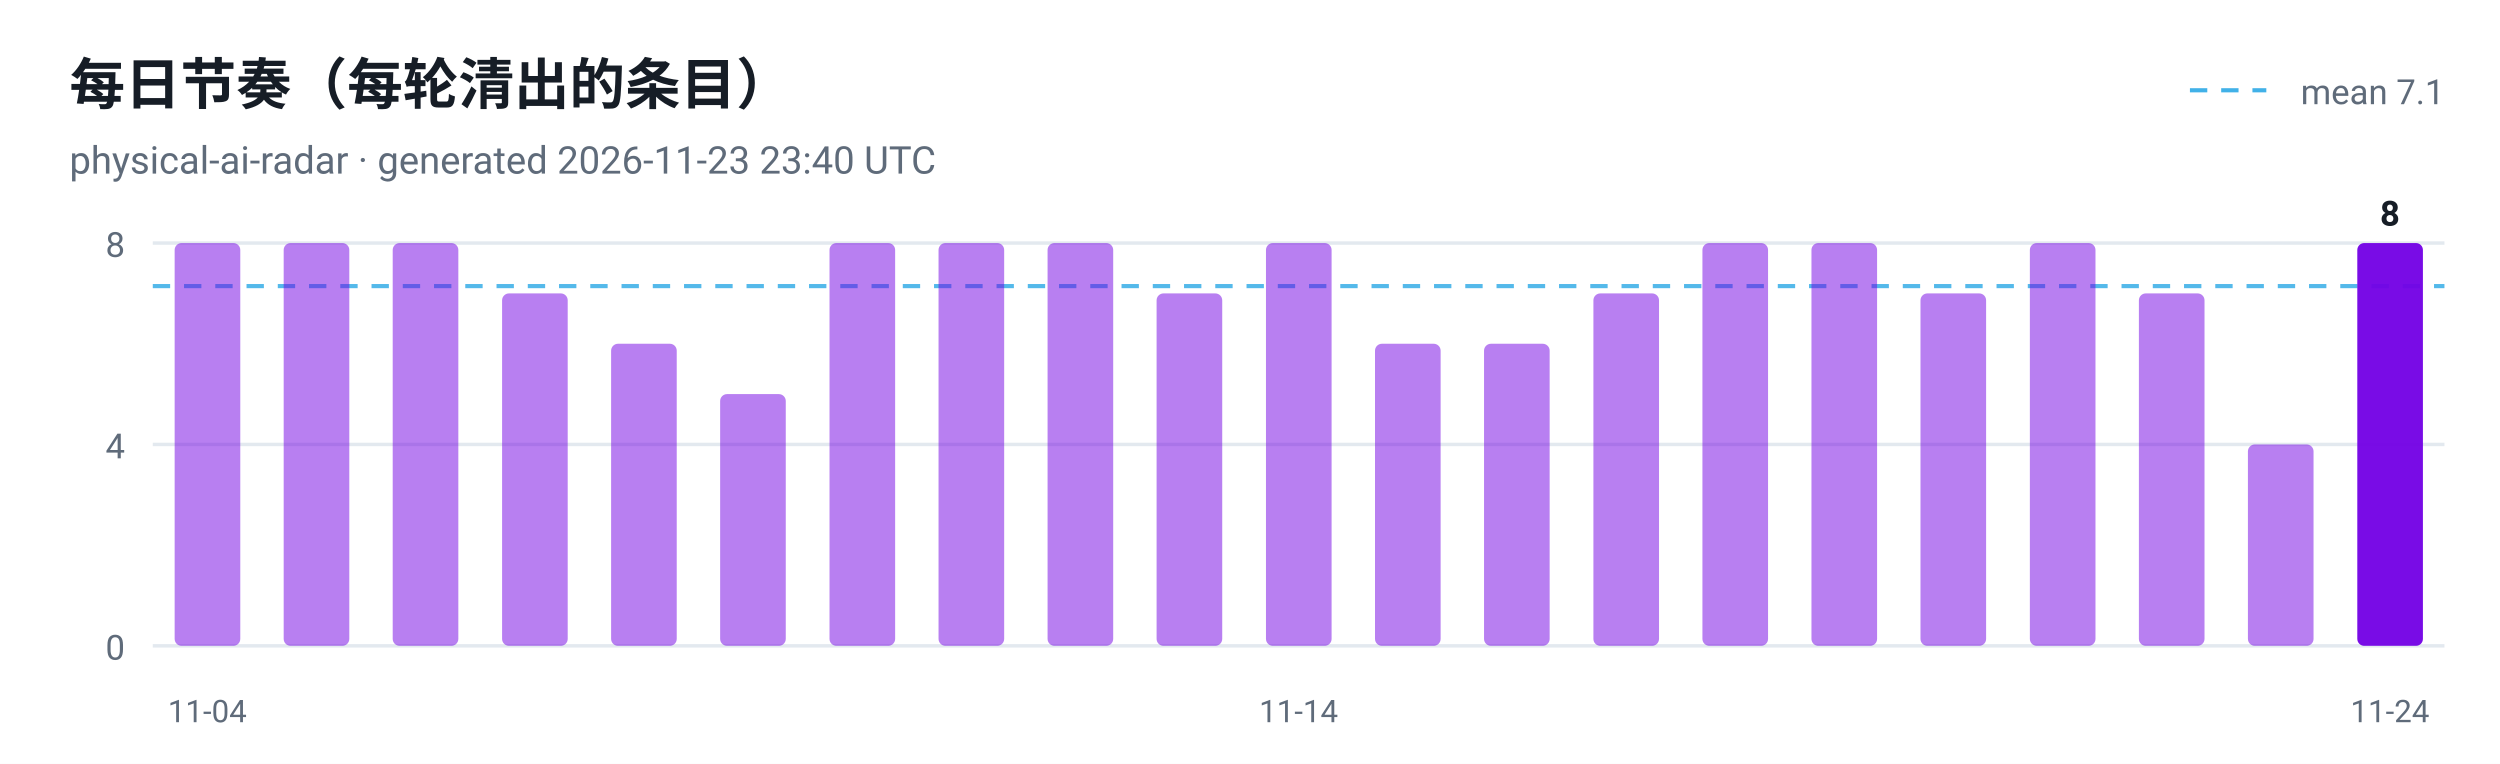
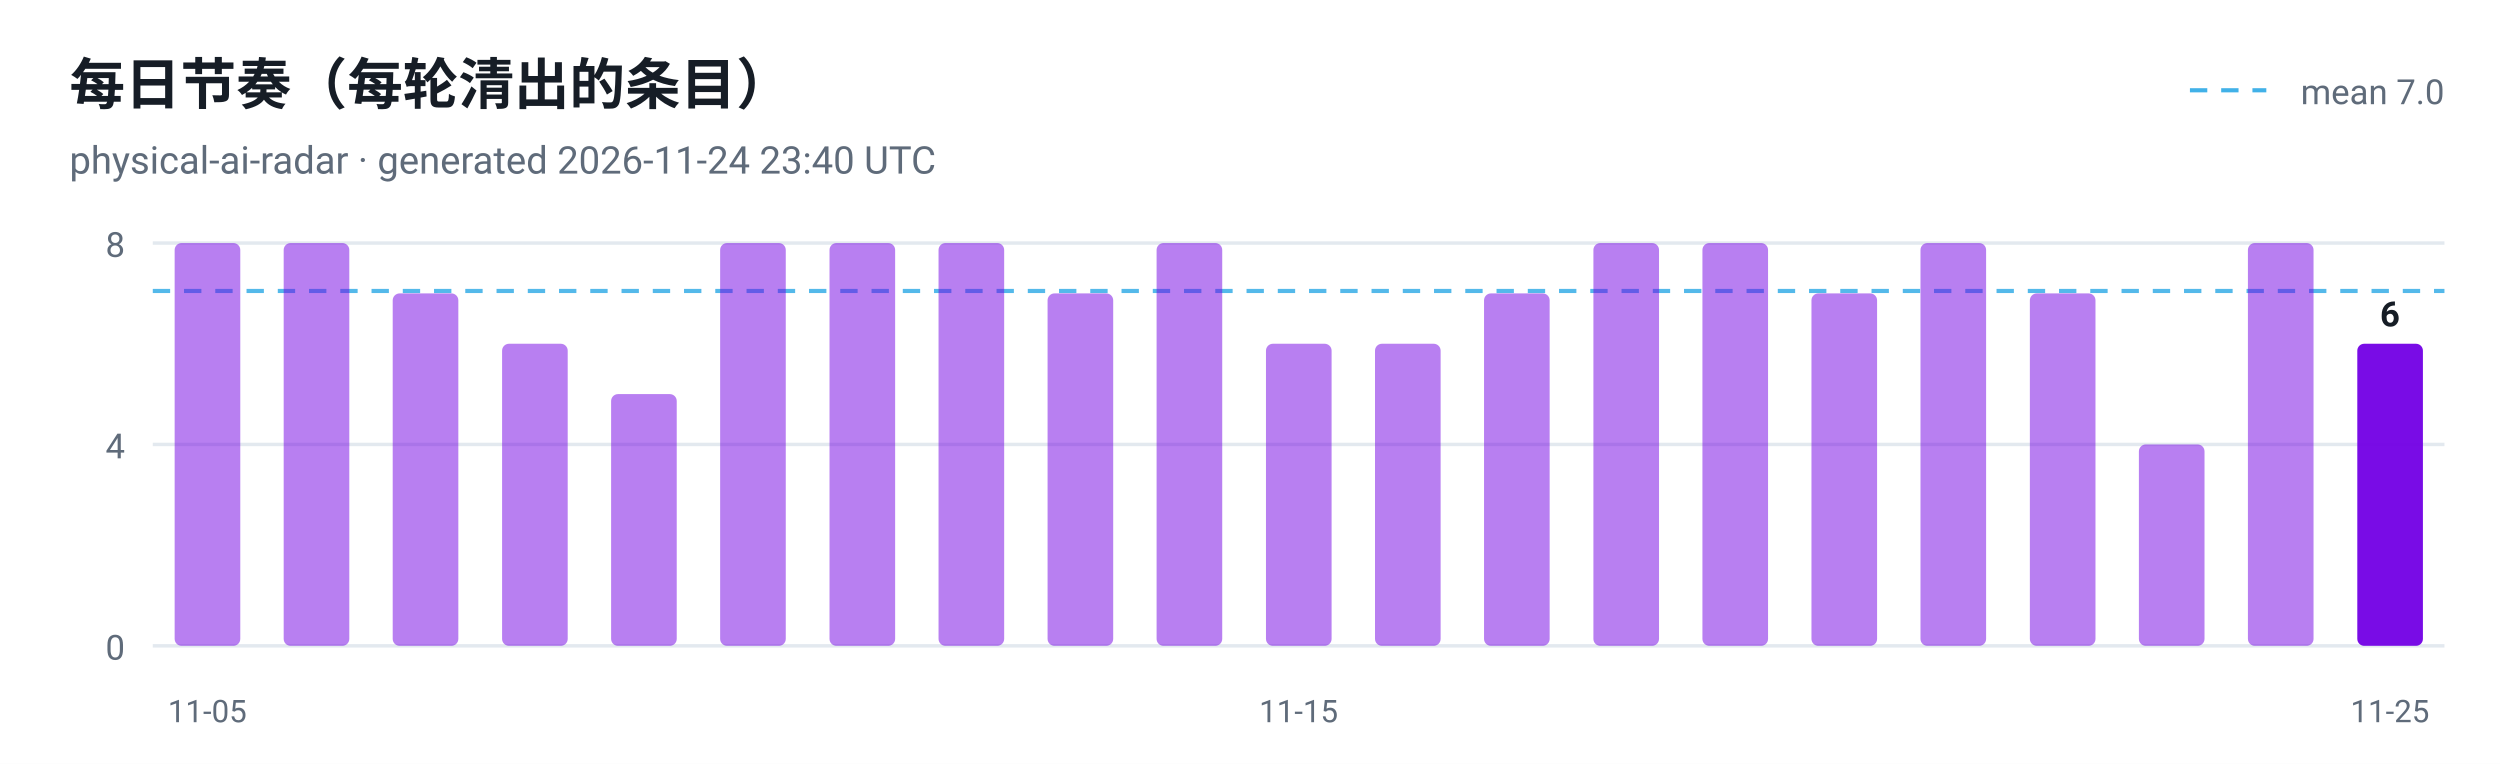
<svg xmlns="http://www.w3.org/2000/svg" viewBox="0 0 720 220" width="720" height="220" role="img" aria-label="每日节奏（每轮清出的条目）">
  <style>
  .plate { fill: #ffffff }
  .ink { fill: #161d26 }
  .muted { fill: #5f6b7a }
  .grid { stroke: #e3e9ef }
  @media (prefers-color-scheme: dark) {
    .plate { fill: #0d1117 }
    .ink { fill: #e6edf3 }
    .muted { fill: #8b949e }
    .grid { stroke: #30363d }
  }
</style>
  <rect class="plate" width="720" height="220" />
  <text x="20" y="30" font-family="ui-sans-serif, -apple-system, 'Segoe UI', Roboto, Helvetica, Arial, sans-serif" font-size="16" font-weight="700" class="ink">每日节奏（每轮清出的条目）</text>
-   <text x="20" y="50" font-family="ui-sans-serif, -apple-system, 'Segoe UI', Roboto, Helvetica, Arial, sans-serif" font-size="11" class="muted">physical-ai-radar · generated 2026-11-23 23:40 UTC</text>
+   <text x="20" y="50" font-family="ui-sans-serif, -apple-system, 'Segoe UI', Roboto, Helvetica, Arial, sans-serif" font-size="11" class="muted">physical-ai-radar · generated 2026-11-24 23:40 UTC</text>
  <line x1="44" y1="186.0" x2="704" y2="186.0" class="grid" />
  <text x="36" y="190.0" text-anchor="end" font-family="ui-sans-serif, -apple-system, 'Segoe UI', Roboto, Helvetica, Arial, sans-serif" font-size="10" fill="#5f6b7a">0</text>
  <line x1="44" y1="128.0" x2="704" y2="128.0" class="grid" />
  <text x="36" y="132.0" text-anchor="end" font-family="ui-sans-serif, -apple-system, 'Segoe UI', Roboto, Helvetica, Arial, sans-serif" font-size="10" fill="#5f6b7a">4</text>
  <line x1="44" y1="70.0" x2="704" y2="70.0" class="grid" />
  <text x="36" y="74.0" text-anchor="end" font-family="ui-sans-serif, -apple-system, 'Segoe UI', Roboto, Helvetica, Arial, sans-serif" font-size="10" fill="#5f6b7a">8</text>
-   <line x1="44" y1="82.4" x2="704" y2="82.4" stroke="#41b1e8" stroke-width="1.2" stroke-dasharray="5 4" opacity="0.9" />
+   <line x1="44" y1="83.8" x2="704" y2="83.8" stroke="#41b1e8" stroke-width="1.2" stroke-dasharray="5 4" opacity="0.9" />
  <line x1="630.7" y1="26" x2="652.7" y2="26" stroke="#41b1e8" stroke-width="1.2" stroke-dasharray="5 4" />
-   <text class="muted" x="704" y="30" text-anchor="end" font-family="ui-sans-serif, -apple-system, 'Segoe UI', Roboto, Helvetica, Arial, sans-serif" font-size="10">mean 7.1</text>
+   <text class="muted" x="704" y="30" text-anchor="end" font-family="ui-sans-serif, -apple-system, 'Segoe UI', Roboto, Helvetica, Arial, sans-serif" font-size="10">mean 7.0</text>
  <rect x="50.3" y="70.0" width="18.9" height="116.0" rx="2" fill="#7300e5" fill-opacity="0.5" />
-   <text x="59.7" y="208" text-anchor="middle" font-family="ui-sans-serif, -apple-system, 'Segoe UI', Roboto, Helvetica, Arial, sans-serif" font-size="9" fill="#5f6b7a">11-04</text>
+   <text x="59.7" y="208" text-anchor="middle" font-family="ui-sans-serif, -apple-system, 'Segoe UI', Roboto, Helvetica, Arial, sans-serif" font-size="9" fill="#5f6b7a">11-05</text>
  <rect x="81.7" y="70.0" width="18.9" height="116.0" rx="2" fill="#7300e5" fill-opacity="0.5" />
-   <rect x="113.1" y="70.0" width="18.9" height="116.0" rx="2" fill="#7300e5" fill-opacity="0.5" />
-   <rect x="144.6" y="84.5" width="18.9" height="101.5" rx="2" fill="#7300e5" fill-opacity="0.5" />
-   <rect x="176.0" y="99.0" width="18.9" height="87.0" rx="2" fill="#7300e5" fill-opacity="0.5" />
-   <rect x="207.4" y="113.5" width="18.9" height="72.5" rx="2" fill="#7300e5" fill-opacity="0.5" />
+   <rect x="113.1" y="84.5" width="18.9" height="101.5" rx="2" fill="#7300e5" fill-opacity="0.5" />
+   <rect x="144.6" y="99.0" width="18.9" height="87.0" rx="2" fill="#7300e5" fill-opacity="0.5" />
+   <rect x="176.0" y="113.5" width="18.9" height="72.5" rx="2" fill="#7300e5" fill-opacity="0.5" />
+   <rect x="207.4" y="70.0" width="18.9" height="116.0" rx="2" fill="#7300e5" fill-opacity="0.5" />
  <rect x="238.9" y="70.0" width="18.9" height="116.0" rx="2" fill="#7300e5" fill-opacity="0.5" />
  <rect x="270.3" y="70.0" width="18.9" height="116.0" rx="2" fill="#7300e5" fill-opacity="0.5" />
-   <rect x="301.7" y="70.0" width="18.9" height="116.0" rx="2" fill="#7300e5" fill-opacity="0.5" />
-   <rect x="333.1" y="84.5" width="18.9" height="101.5" rx="2" fill="#7300e5" fill-opacity="0.5" />
-   <rect x="364.6" y="70.0" width="18.9" height="116.0" rx="2" fill="#7300e5" fill-opacity="0.5" />
-   <text x="374.0" y="208" text-anchor="middle" font-family="ui-sans-serif, -apple-system, 'Segoe UI', Roboto, Helvetica, Arial, sans-serif" font-size="9" fill="#5f6b7a">11-14</text>
+   <rect x="301.7" y="84.5" width="18.9" height="101.5" rx="2" fill="#7300e5" fill-opacity="0.5" />
+   <rect x="333.1" y="70.0" width="18.9" height="116.0" rx="2" fill="#7300e5" fill-opacity="0.5" />
+   <rect x="364.6" y="99.0" width="18.9" height="87.0" rx="2" fill="#7300e5" fill-opacity="0.5" />
+   <text x="374.0" y="208" text-anchor="middle" font-family="ui-sans-serif, -apple-system, 'Segoe UI', Roboto, Helvetica, Arial, sans-serif" font-size="9" fill="#5f6b7a">11-15</text>
  <rect x="396.0" y="99.0" width="18.9" height="87.0" rx="2" fill="#7300e5" fill-opacity="0.5" />
-   <rect x="427.4" y="99.0" width="18.9" height="87.0" rx="2" fill="#7300e5" fill-opacity="0.5" />
-   <rect x="458.9" y="84.5" width="18.9" height="101.5" rx="2" fill="#7300e5" fill-opacity="0.5" />
+   <rect x="427.4" y="84.5" width="18.9" height="101.5" rx="2" fill="#7300e5" fill-opacity="0.5" />
+   <rect x="458.9" y="70.0" width="18.9" height="116.0" rx="2" fill="#7300e5" fill-opacity="0.5" />
  <rect x="490.3" y="70.0" width="18.9" height="116.0" rx="2" fill="#7300e5" fill-opacity="0.5" />
-   <rect x="521.7" y="70.0" width="18.9" height="116.0" rx="2" fill="#7300e5" fill-opacity="0.5" />
-   <rect x="553.1" y="84.5" width="18.9" height="101.5" rx="2" fill="#7300e5" fill-opacity="0.5" />
-   <rect x="584.6" y="70.0" width="18.9" height="116.0" rx="2" fill="#7300e5" fill-opacity="0.5" />
-   <rect x="616.0" y="84.5" width="18.9" height="101.5" rx="2" fill="#7300e5" fill-opacity="0.5" />
-   <rect x="647.4" y="128.0" width="18.9" height="58.0" rx="2" fill="#7300e5" fill-opacity="0.5" />
-   <rect x="678.9" y="70.0" width="18.9" height="116.0" rx="2" fill="#7300e5" fill-opacity="0.95" />
-   <text class="ink" x="688.3" y="65.0" text-anchor="middle" font-family="ui-sans-serif, -apple-system, 'Segoe UI', Roboto, Helvetica, Arial, sans-serif" font-size="10" font-weight="700">8</text>
-   <text x="688.3" y="208" text-anchor="middle" font-family="ui-sans-serif, -apple-system, 'Segoe UI', Roboto, Helvetica, Arial, sans-serif" font-size="9" fill="#5f6b7a">11-24</text>
+   <rect x="521.7" y="84.5" width="18.9" height="101.5" rx="2" fill="#7300e5" fill-opacity="0.5" />
+   <rect x="553.1" y="70.0" width="18.9" height="116.0" rx="2" fill="#7300e5" fill-opacity="0.5" />
+   <rect x="584.6" y="84.5" width="18.9" height="101.5" rx="2" fill="#7300e5" fill-opacity="0.5" />
+   <rect x="616.0" y="128.0" width="18.9" height="58.0" rx="2" fill="#7300e5" fill-opacity="0.5" />
+   <rect x="647.4" y="70.0" width="18.9" height="116.0" rx="2" fill="#7300e5" fill-opacity="0.5" />
+   <rect x="678.9" y="99.0" width="18.9" height="87.0" rx="2" fill="#7300e5" fill-opacity="0.95" />
+   <text class="ink" x="688.3" y="94.0" text-anchor="middle" font-family="ui-sans-serif, -apple-system, 'Segoe UI', Roboto, Helvetica, Arial, sans-serif" font-size="10" font-weight="700">6</text>
+   <text x="688.3" y="208" text-anchor="middle" font-family="ui-sans-serif, -apple-system, 'Segoe UI', Roboto, Helvetica, Arial, sans-serif" font-size="9" fill="#5f6b7a">11-25</text>
</svg>
